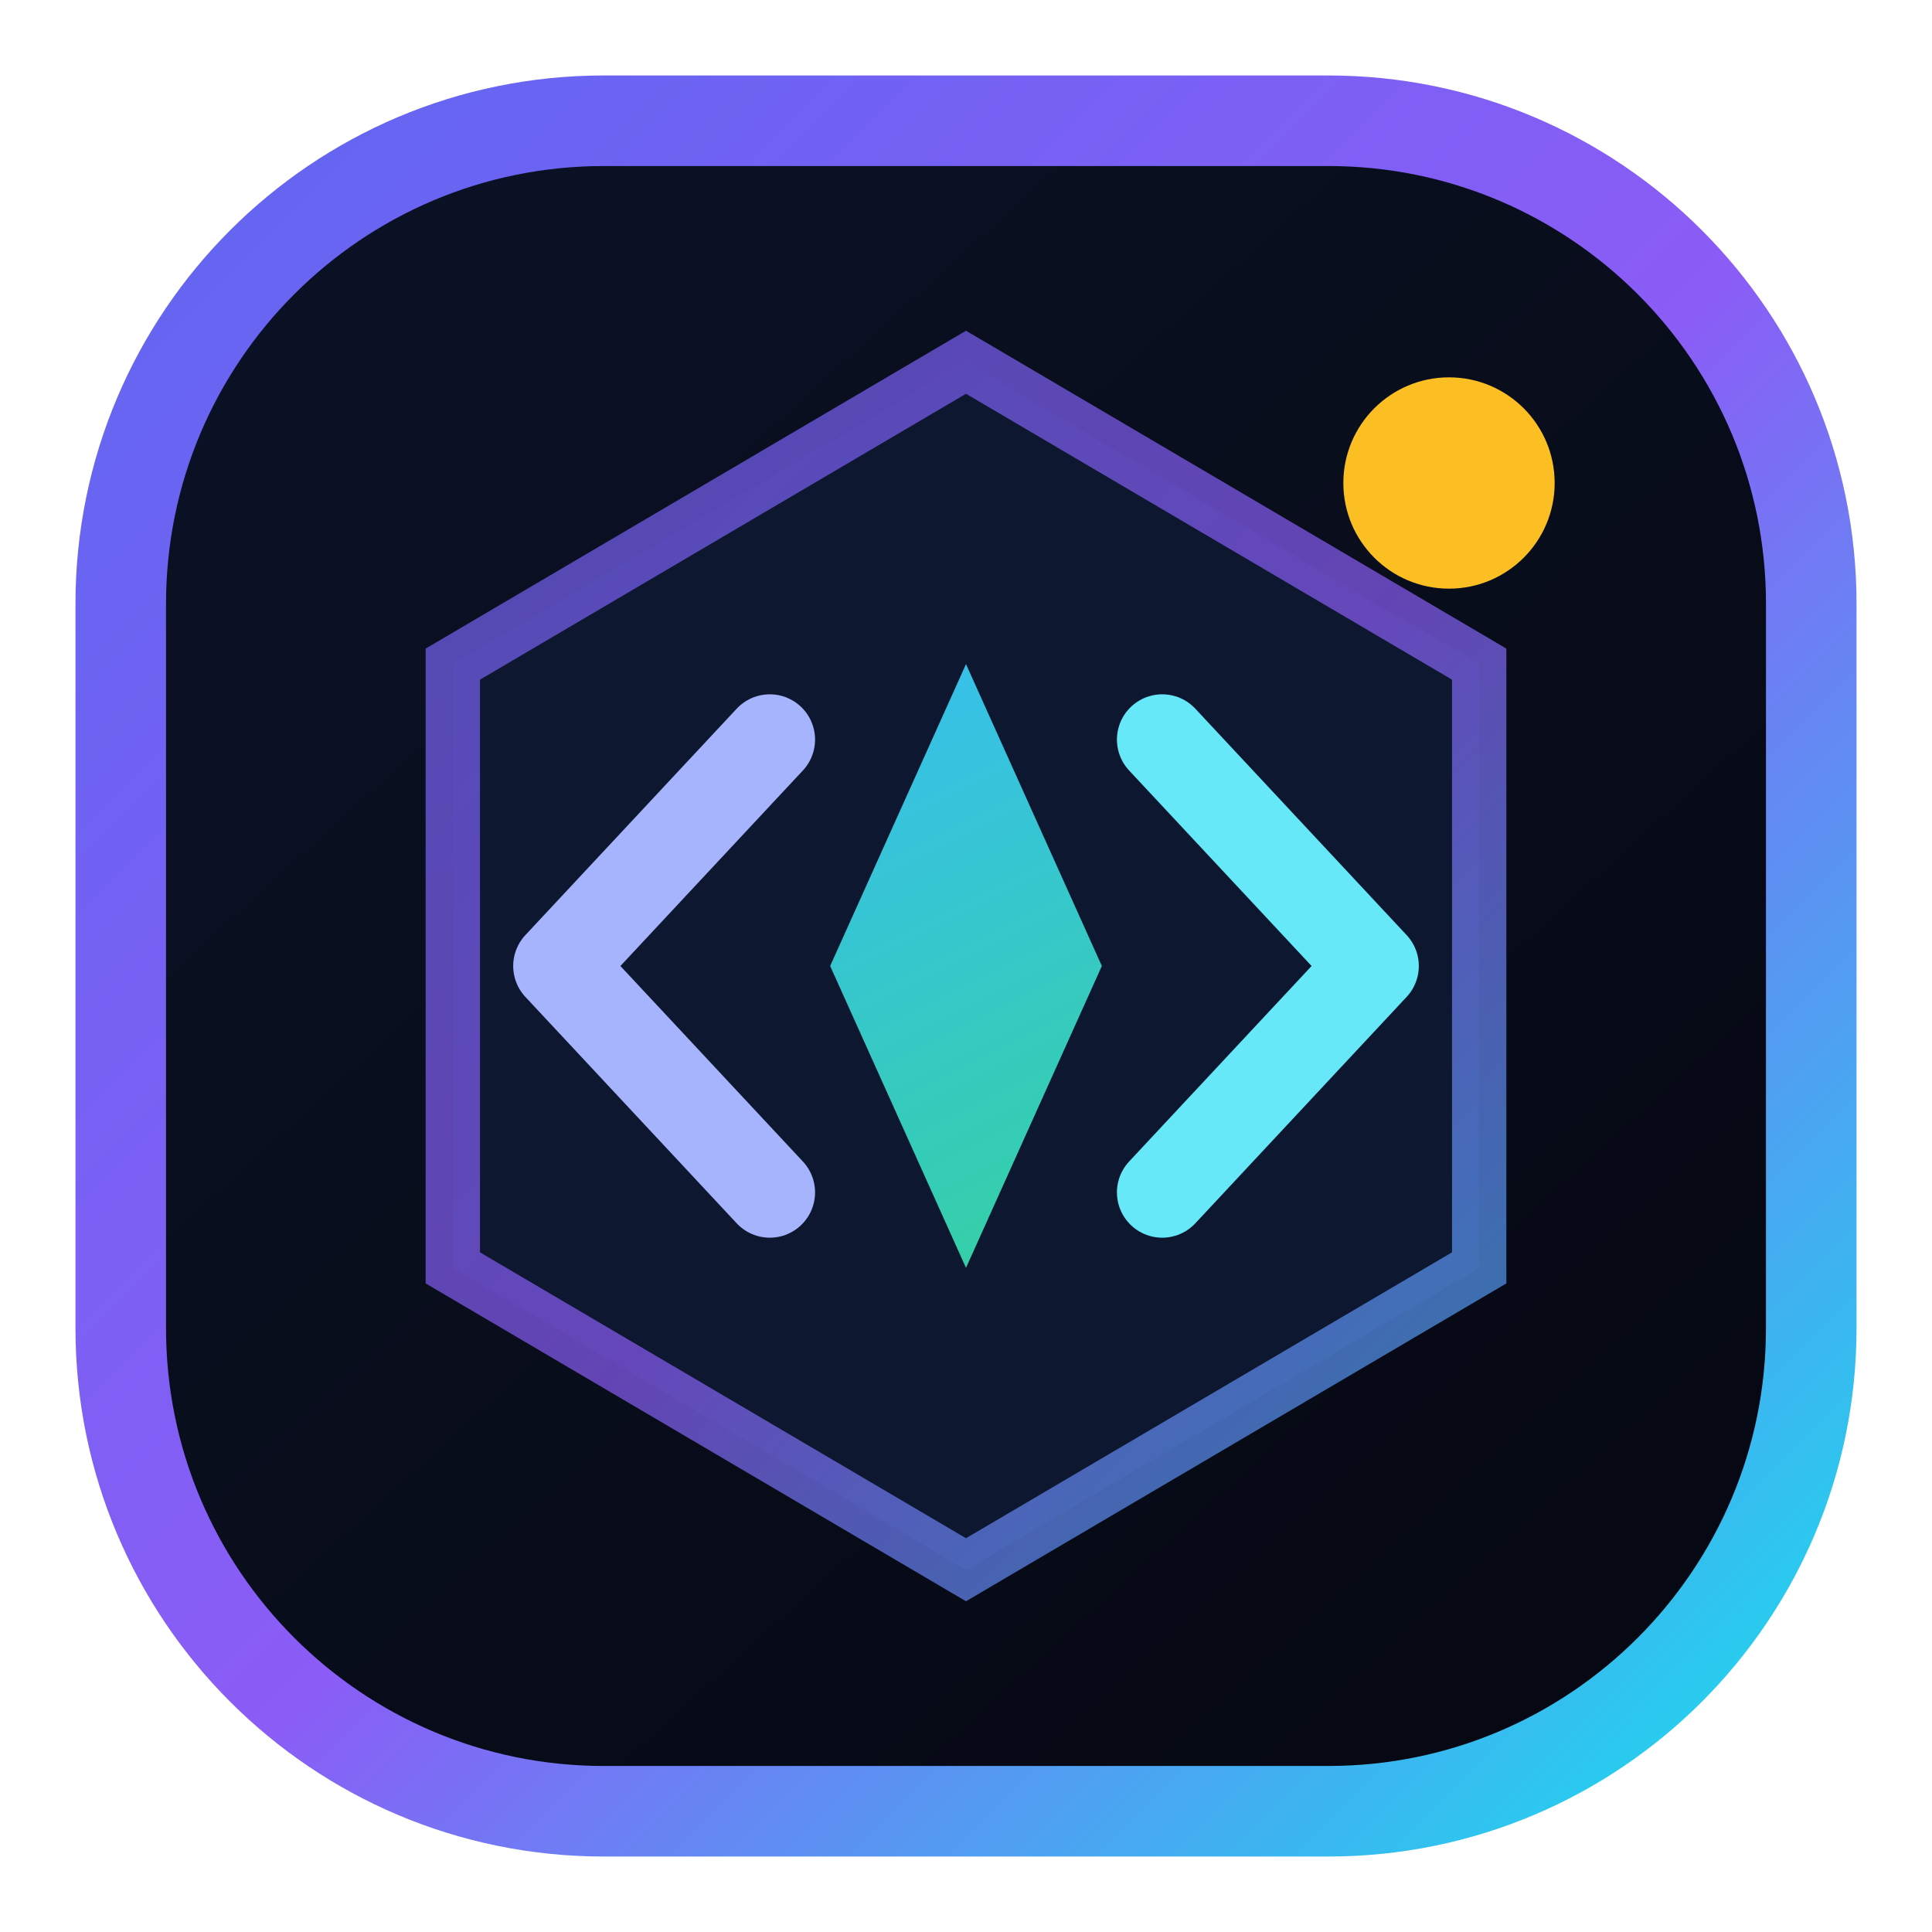
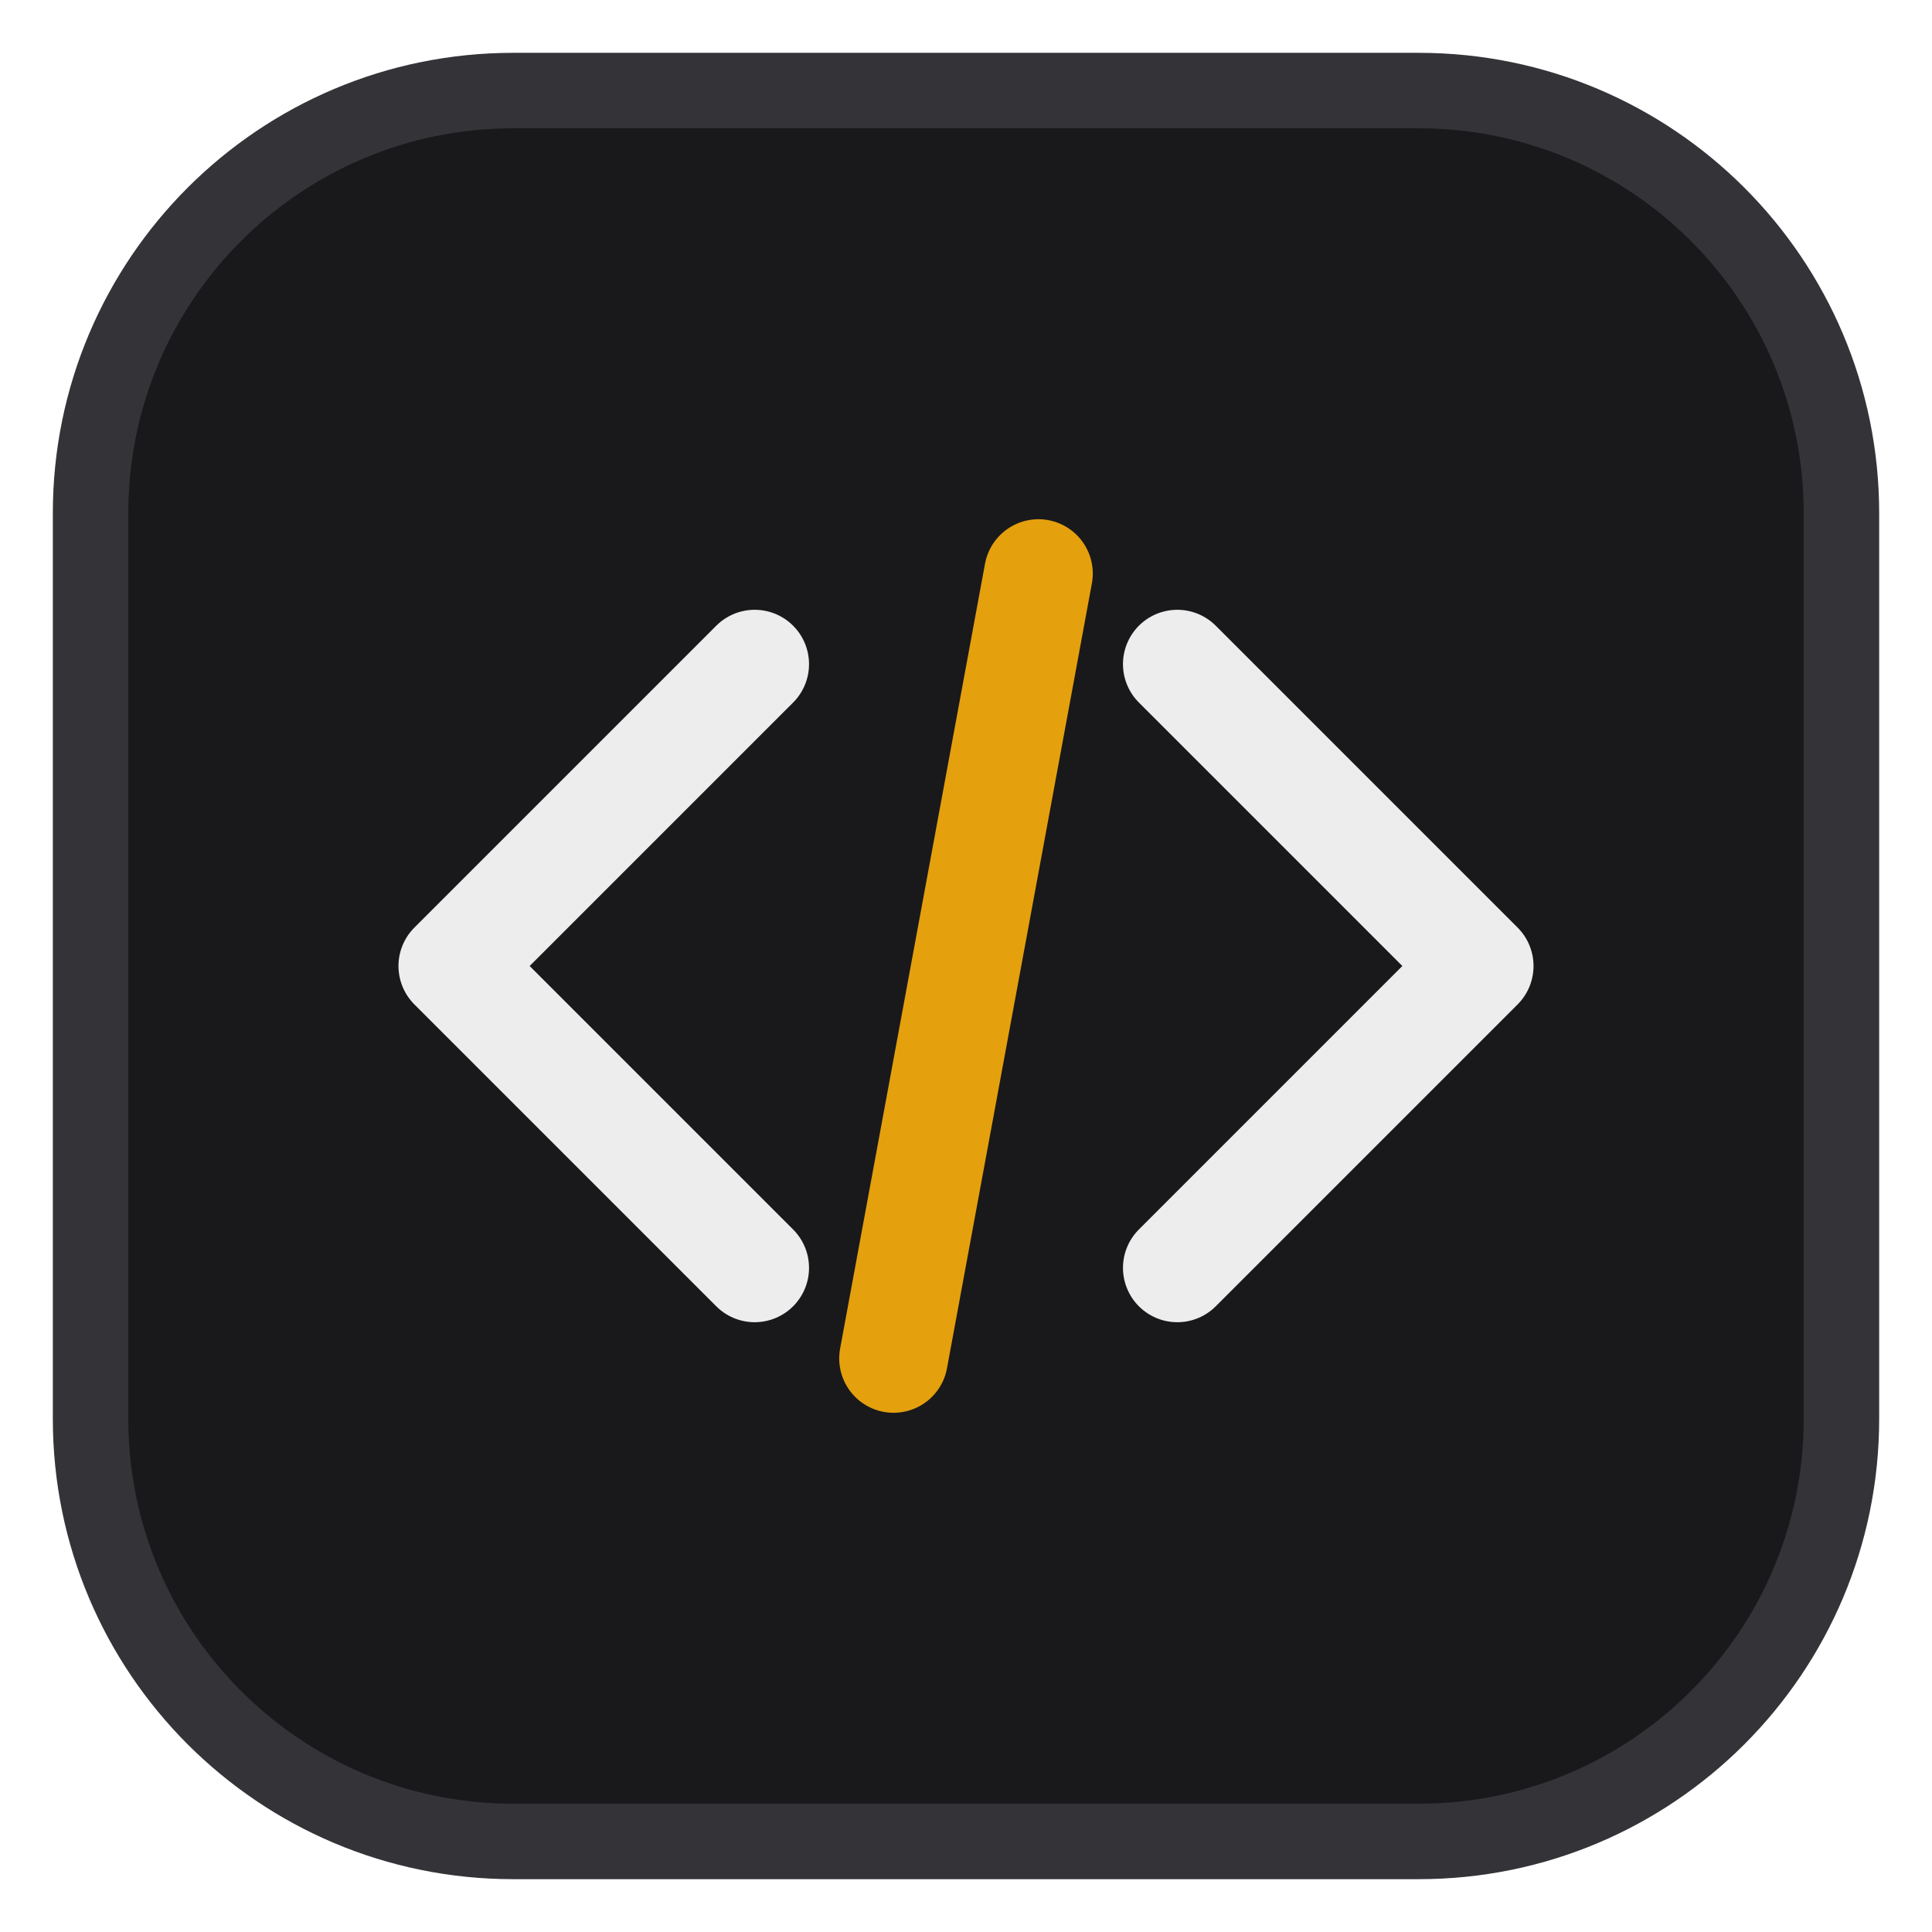
- <svg xmlns="http://www.w3.org/2000/svg" width="64" height="64" viewBox="0 0 64 64" fill="none">
-   <defs>
-     <linearGradient id="ctfGrad" x1="6" y1="6" x2="58" y2="58" gradientUnits="userSpaceOnUse">
-       <stop offset="0%" stop-color="#6366F1" />
-       <stop offset="52%" stop-color="#8B5CF6" />
-       <stop offset="100%" stop-color="#22D3EE" />
-     </linearGradient>
-     <linearGradient id="ctfCore" x1="12" y1="10" x2="52" y2="54" gradientUnits="userSpaceOnUse">
-       <stop offset="0%" stop-color="#0B1124" />
-       <stop offset="100%" stop-color="#060913" />
-     </linearGradient>
-     <linearGradient id="ctfSpark" x1="26" y1="20" x2="38" y2="44" gradientUnits="userSpaceOnUse">
-       <stop offset="0%" stop-color="#38BDF8" />
-       <stop offset="100%" stop-color="#34D399" />
-     </linearGradient>
-   </defs>
-   <rect x="4" y="4" width="56" height="56" rx="16" fill="url(#ctfCore)" stroke="url(#ctfGrad)" stroke-width="3" />
-   <polygon points="32,12 49,22 49,42 32,52 15,42 15,22" fill="#0E1730" stroke="url(#ctfGrad)" stroke-width="1.8" stroke-opacity="0.7" />
-   <path d="M25.5 24.5L18.5 32L25.5 39.5" stroke="#A5B4FC" stroke-width="3" stroke-linecap="round" stroke-linejoin="round" />
-   <path d="M38.5 24.5L45.5 32L38.5 39.5" stroke="#67E8F9" stroke-width="3" stroke-linecap="round" stroke-linejoin="round" />
-   <polygon points="32,22 36.5,32 32,42 27.5,32" fill="url(#ctfSpark)" />
-   <circle cx="48" cy="16" r="3.5" fill="#FBBF24" />
+ <svg xmlns="http://www.w3.org/2000/svg" width="64" height="64" viewBox="0 0 32 32" fill="none">
+   <rect x="1.5" y="1.5" width="29" height="29" rx="7" fill="#19191b" stroke="#343438" stroke-width="1.25" />
+   <path d="M12.5 11L7.5 16L12.5 21" stroke="#ededed" stroke-width="1.8" stroke-linecap="round" stroke-linejoin="round" />
+   <path d="M19.5 11L24.5 16L19.5 21" stroke="#ededed" stroke-width="1.8" stroke-linecap="round" stroke-linejoin="round" />
+   <line x1="17.2" y1="9.5" x2="14.8" y2="22.5" stroke="#e5a00d" stroke-width="1.8" stroke-linecap="round" />
</svg>
